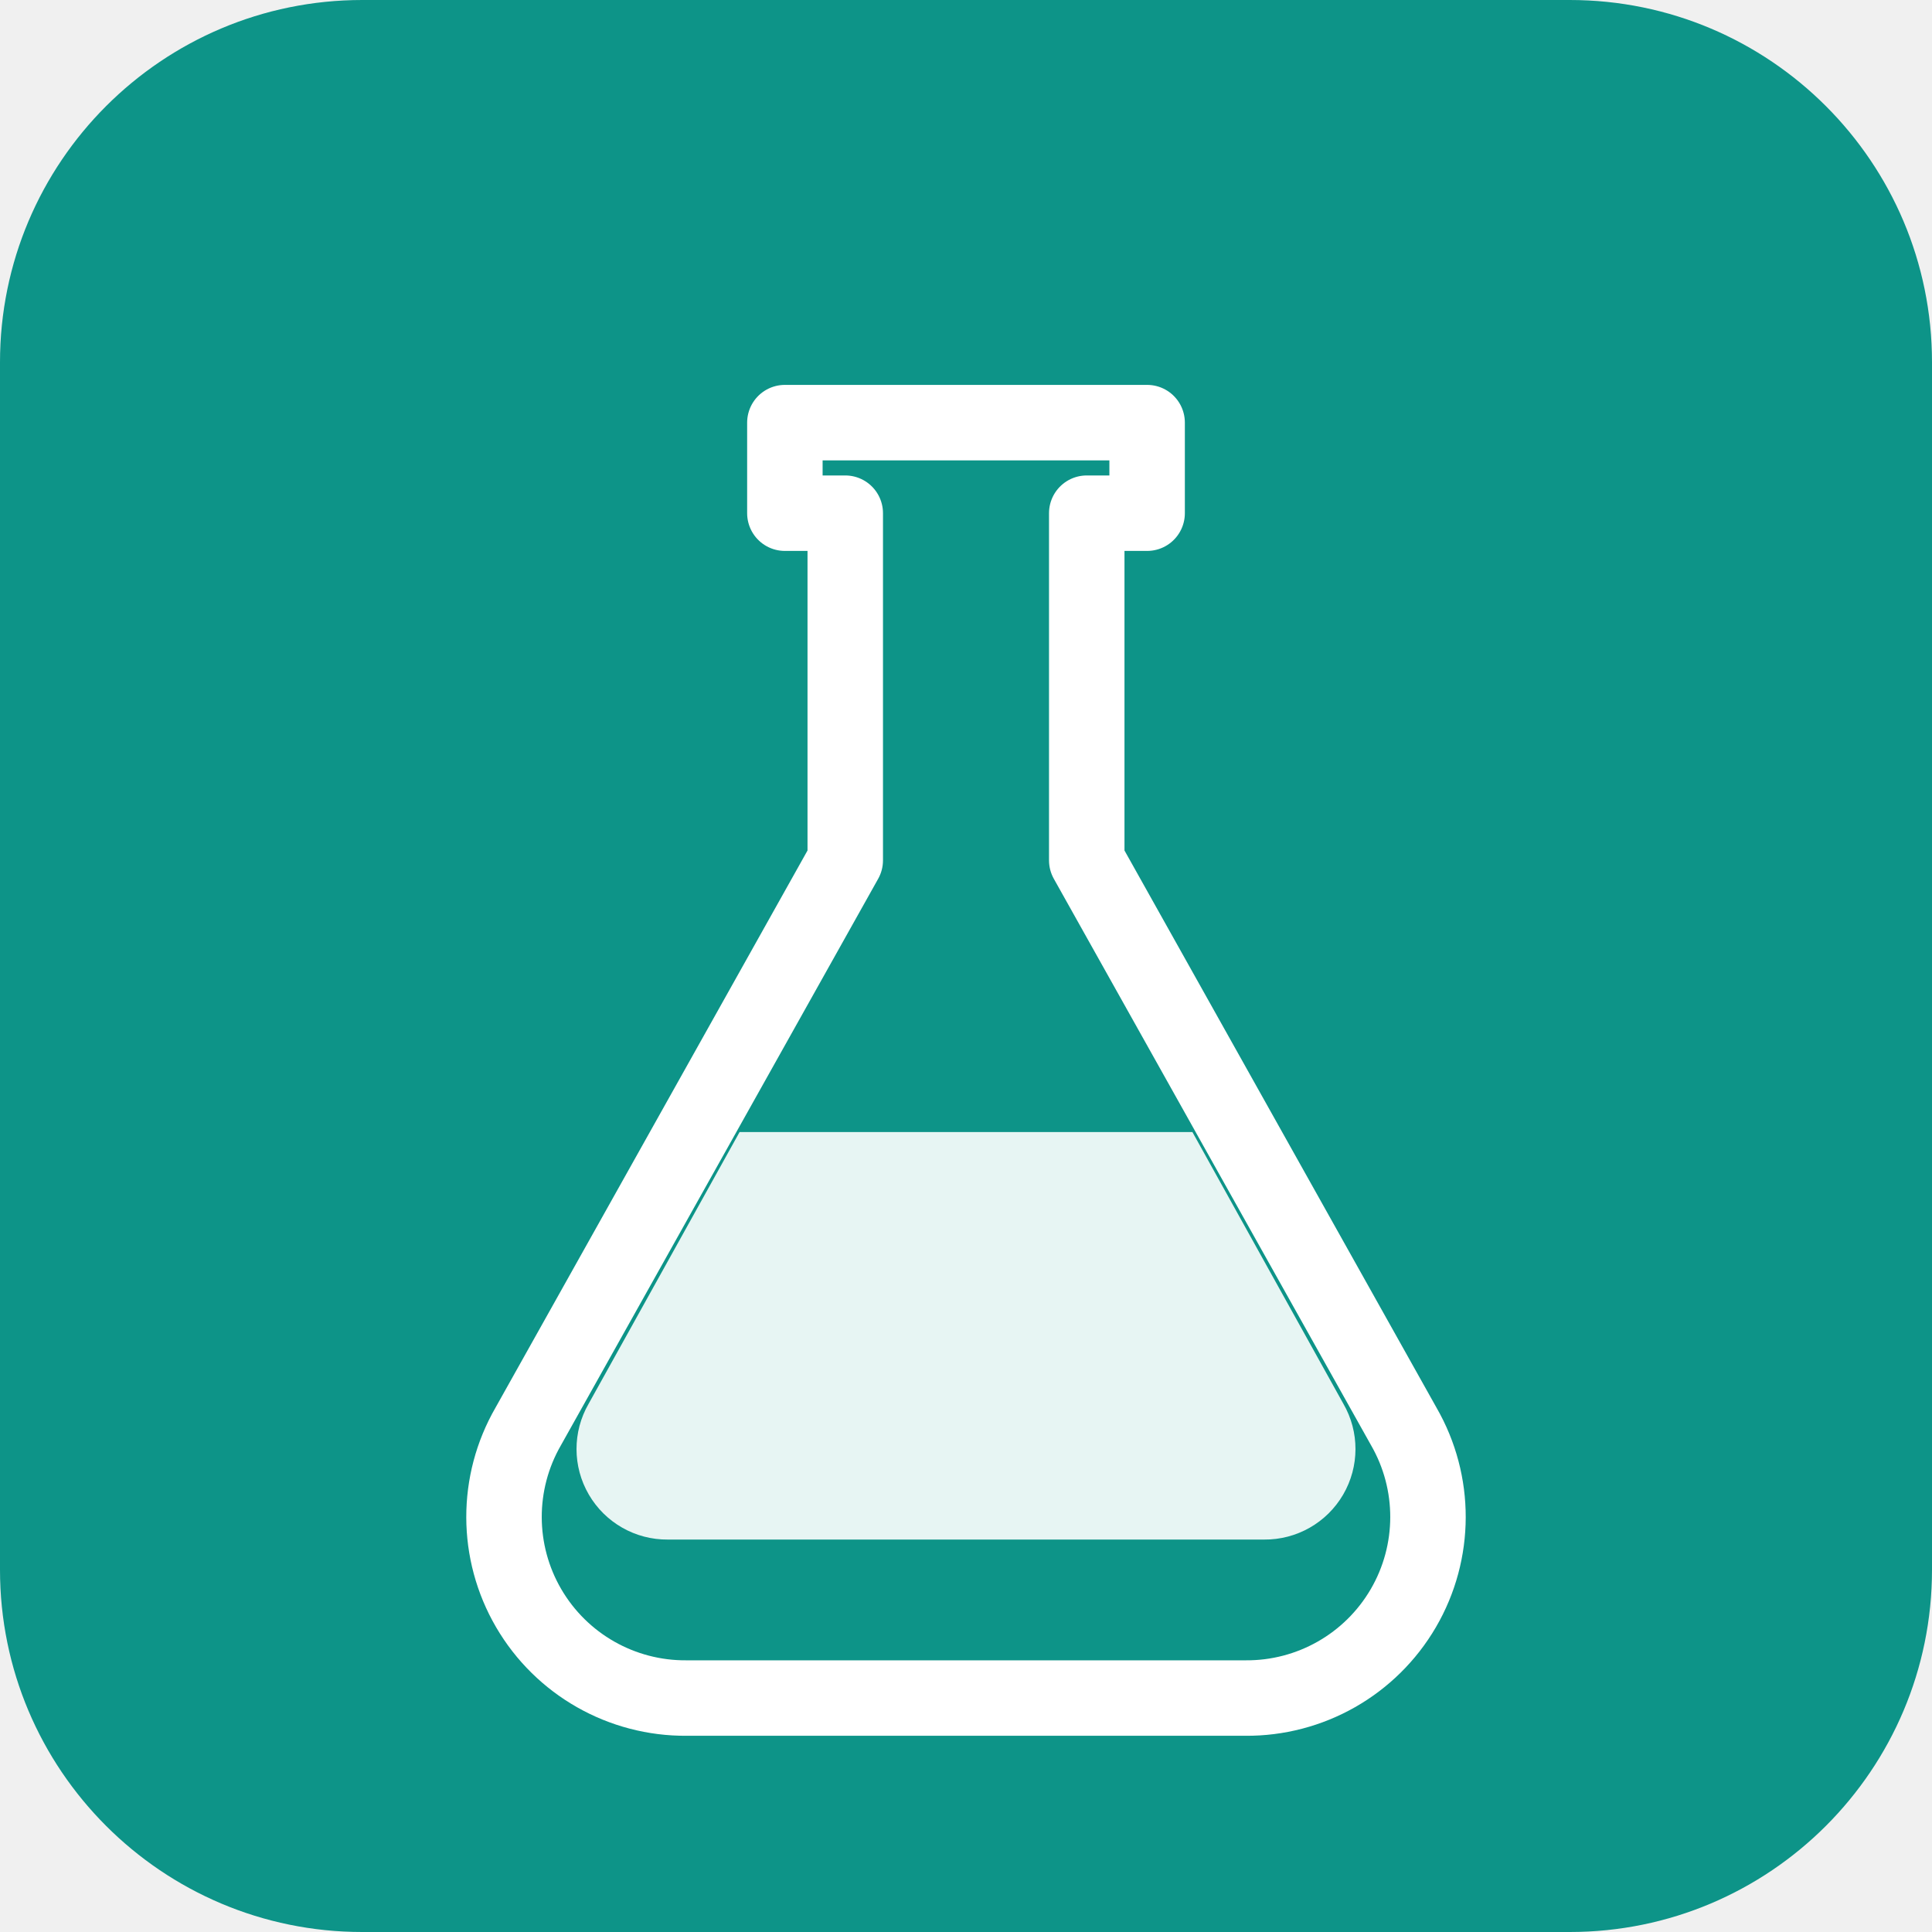
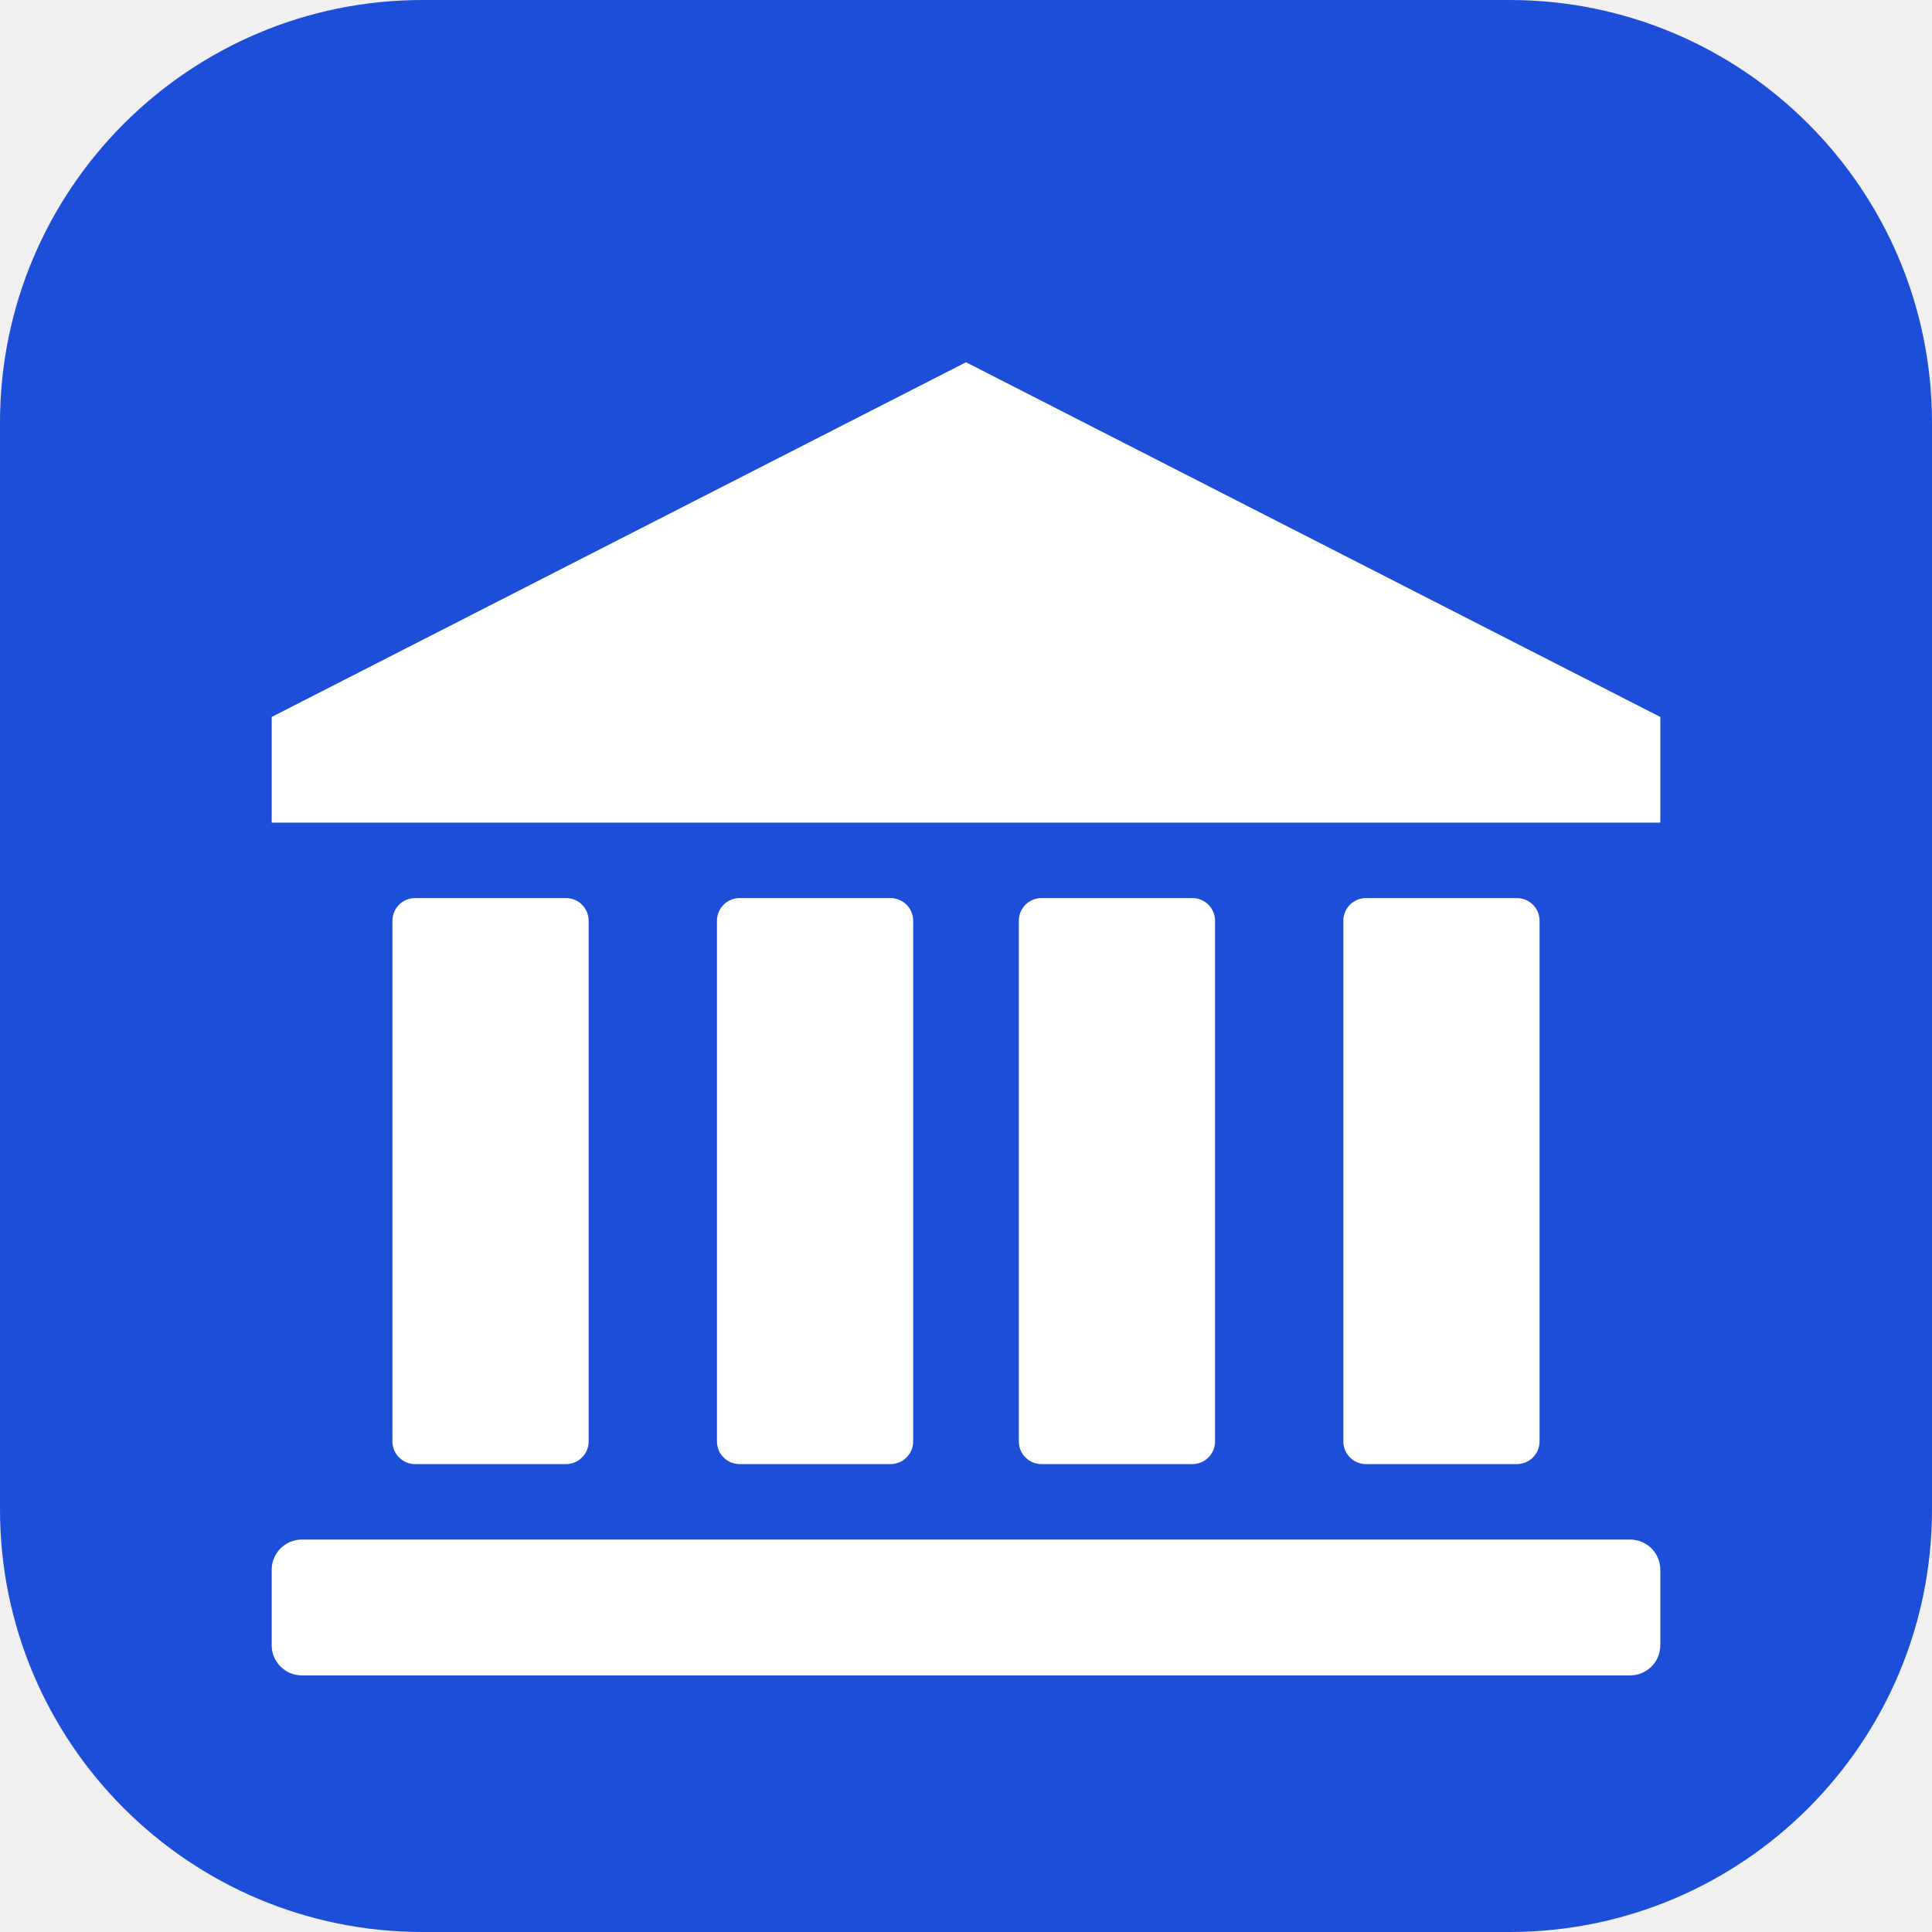
- <svg xmlns="http://www.w3.org/2000/svg" viewBox="0 0 512 512" width="512" height="512">
-   <rect width="512" height="512" rx="96" fill="#0d9488" />
-   <path d="M208 112h96v24h-16v92l84 150a48 48 0 0 1-42 72H182a48 48 0 0 1-42-72l84-150v-92h-16z" fill="none" stroke="#ffffff" stroke-width="20" stroke-linejoin="round" />
-   <path d="M196 300h120l40 72a24 24 0 0 1-21 36H177a24 24 0 0 1-21-36z" fill="#ffffff" opacity="0.9" />
+ <svg xmlns="http://www.w3.org/2000/svg" viewBox="0 0 512 512">
+   <rect width="512" height="512" rx="112" fill="#1d4ed8" />
+   <g fill="#fff">
+     <path d="M256 96 72 190v28h368v-28z" />
+     <rect x="104" y="238" width="52" height="150" rx="6" />
+     <rect x="190" y="238" width="52" height="150" rx="6" />
+     <rect x="270" y="238" width="52" height="150" rx="6" />
+     <rect x="356" y="238" width="52" height="150" rx="6" />
+     <rect x="72" y="408" width="368" height="36" rx="8" />
+   </g>
</svg>
